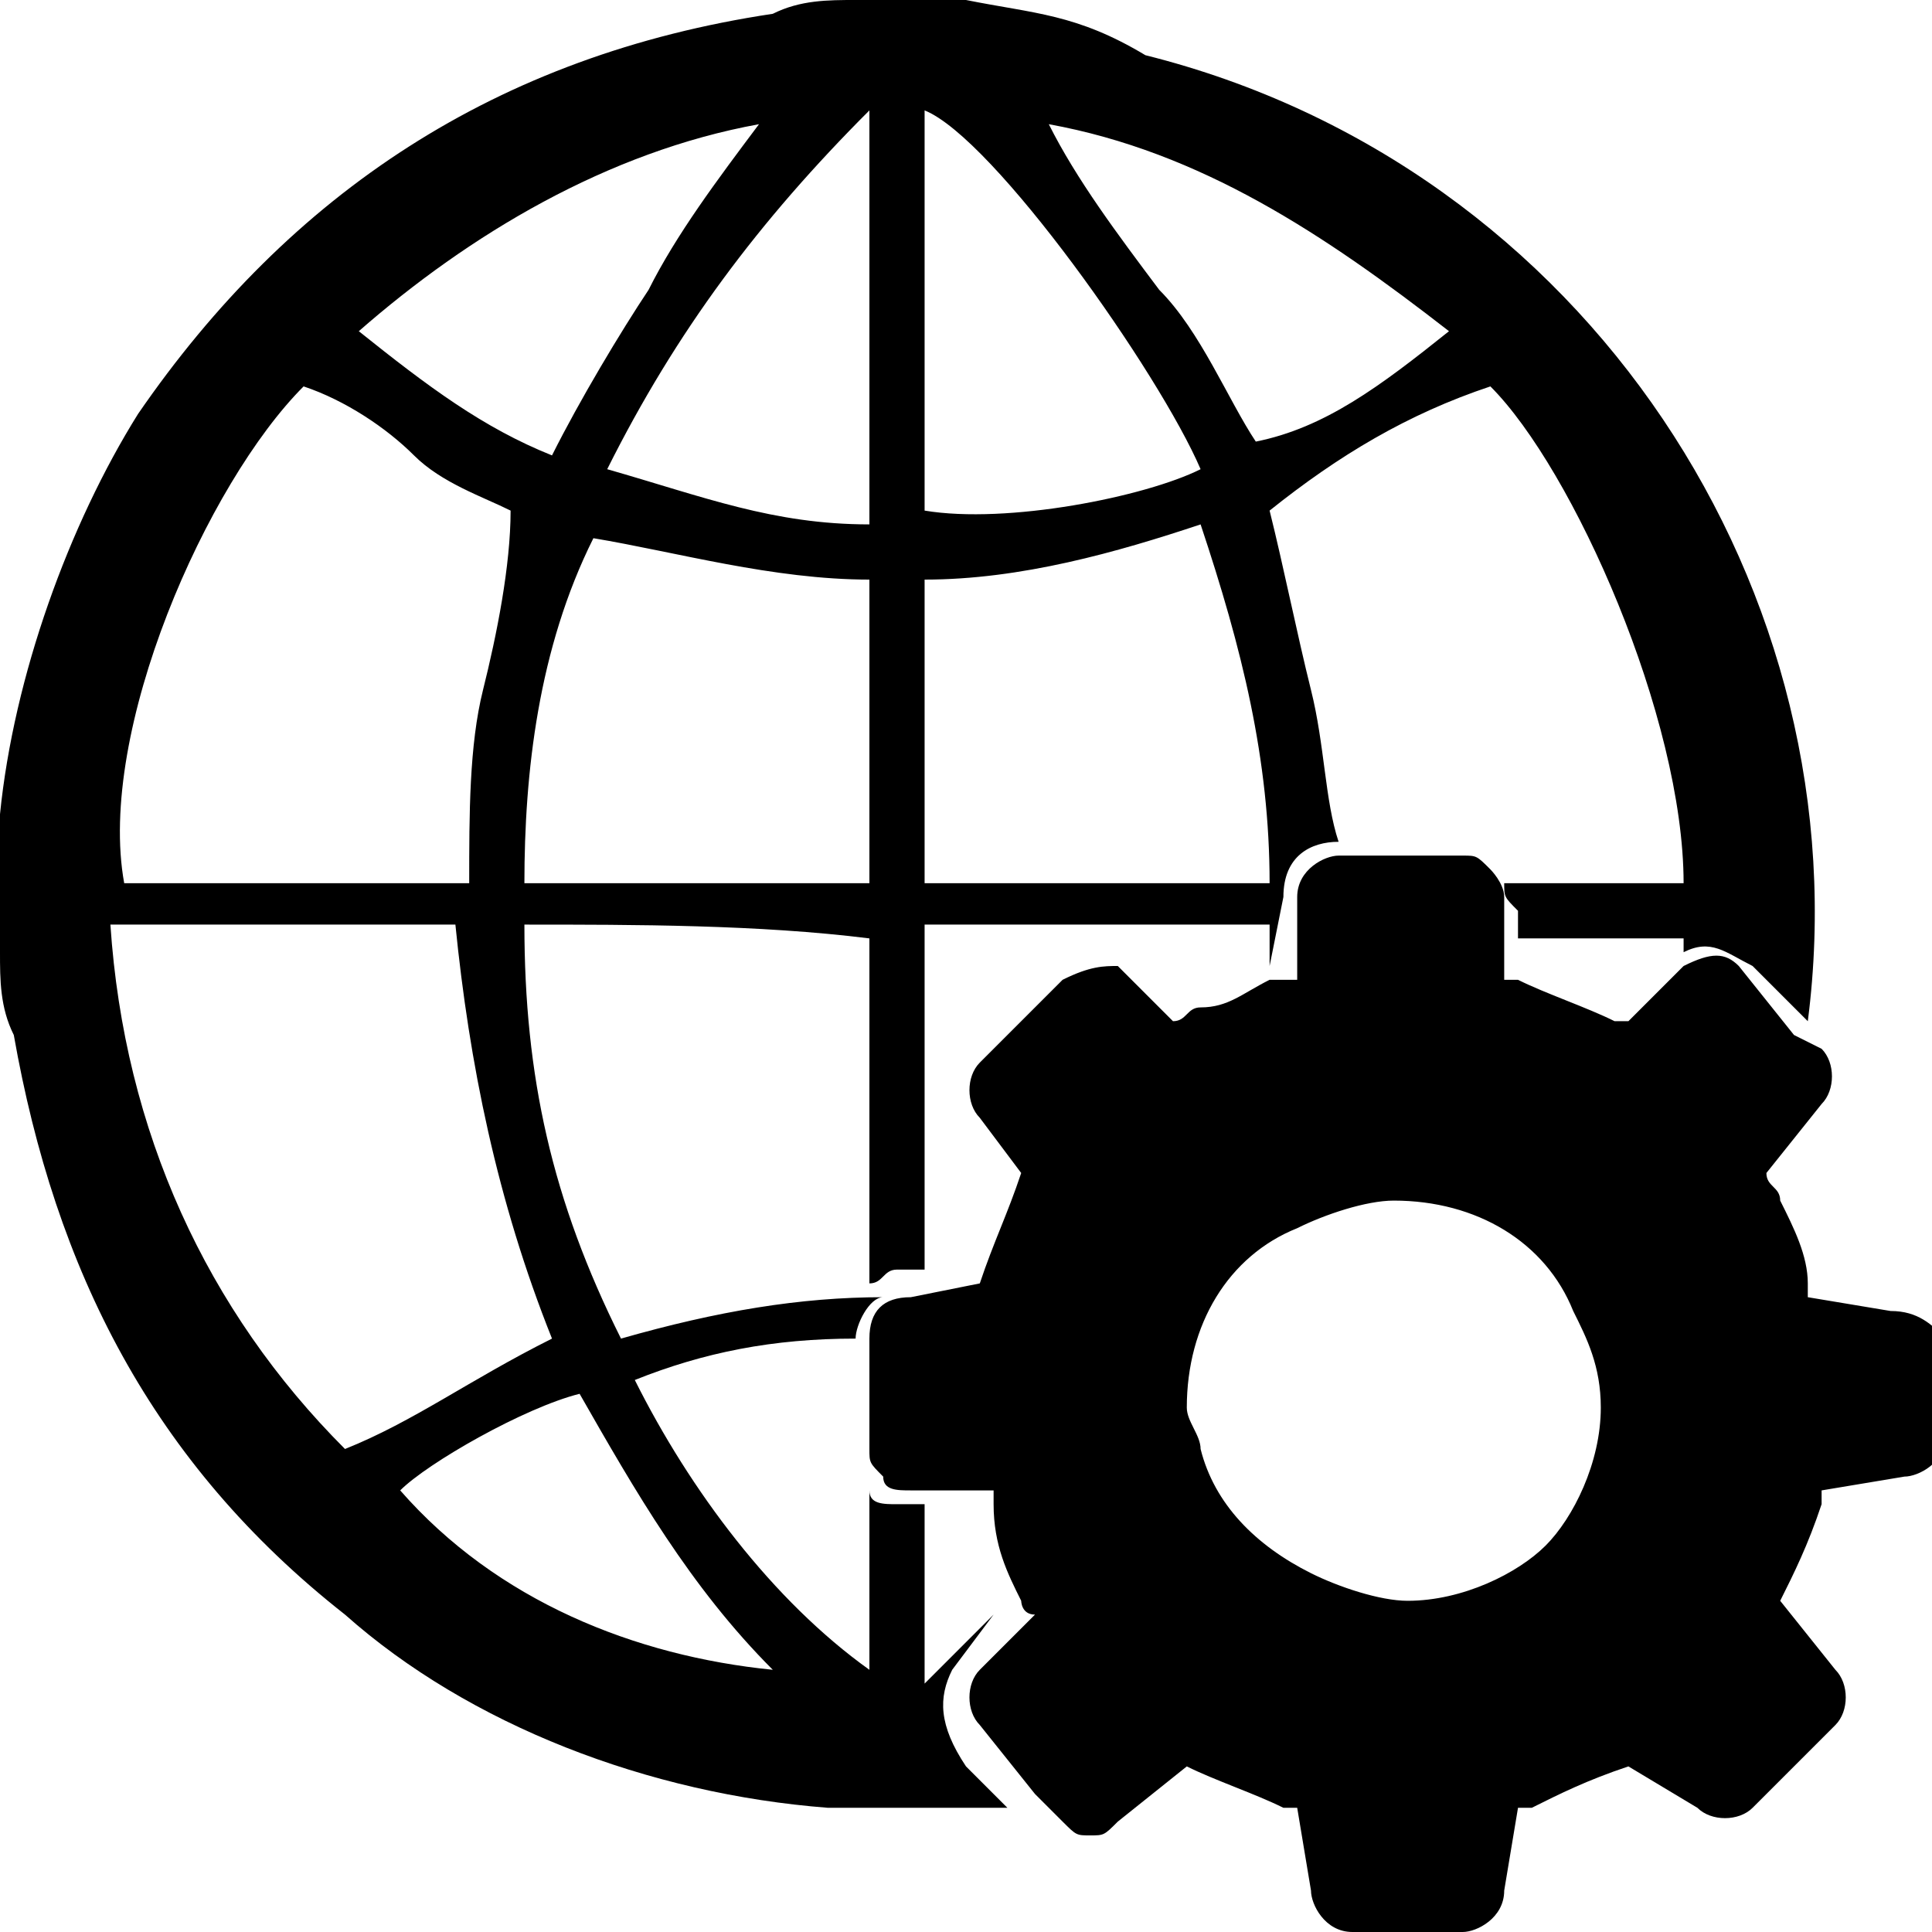
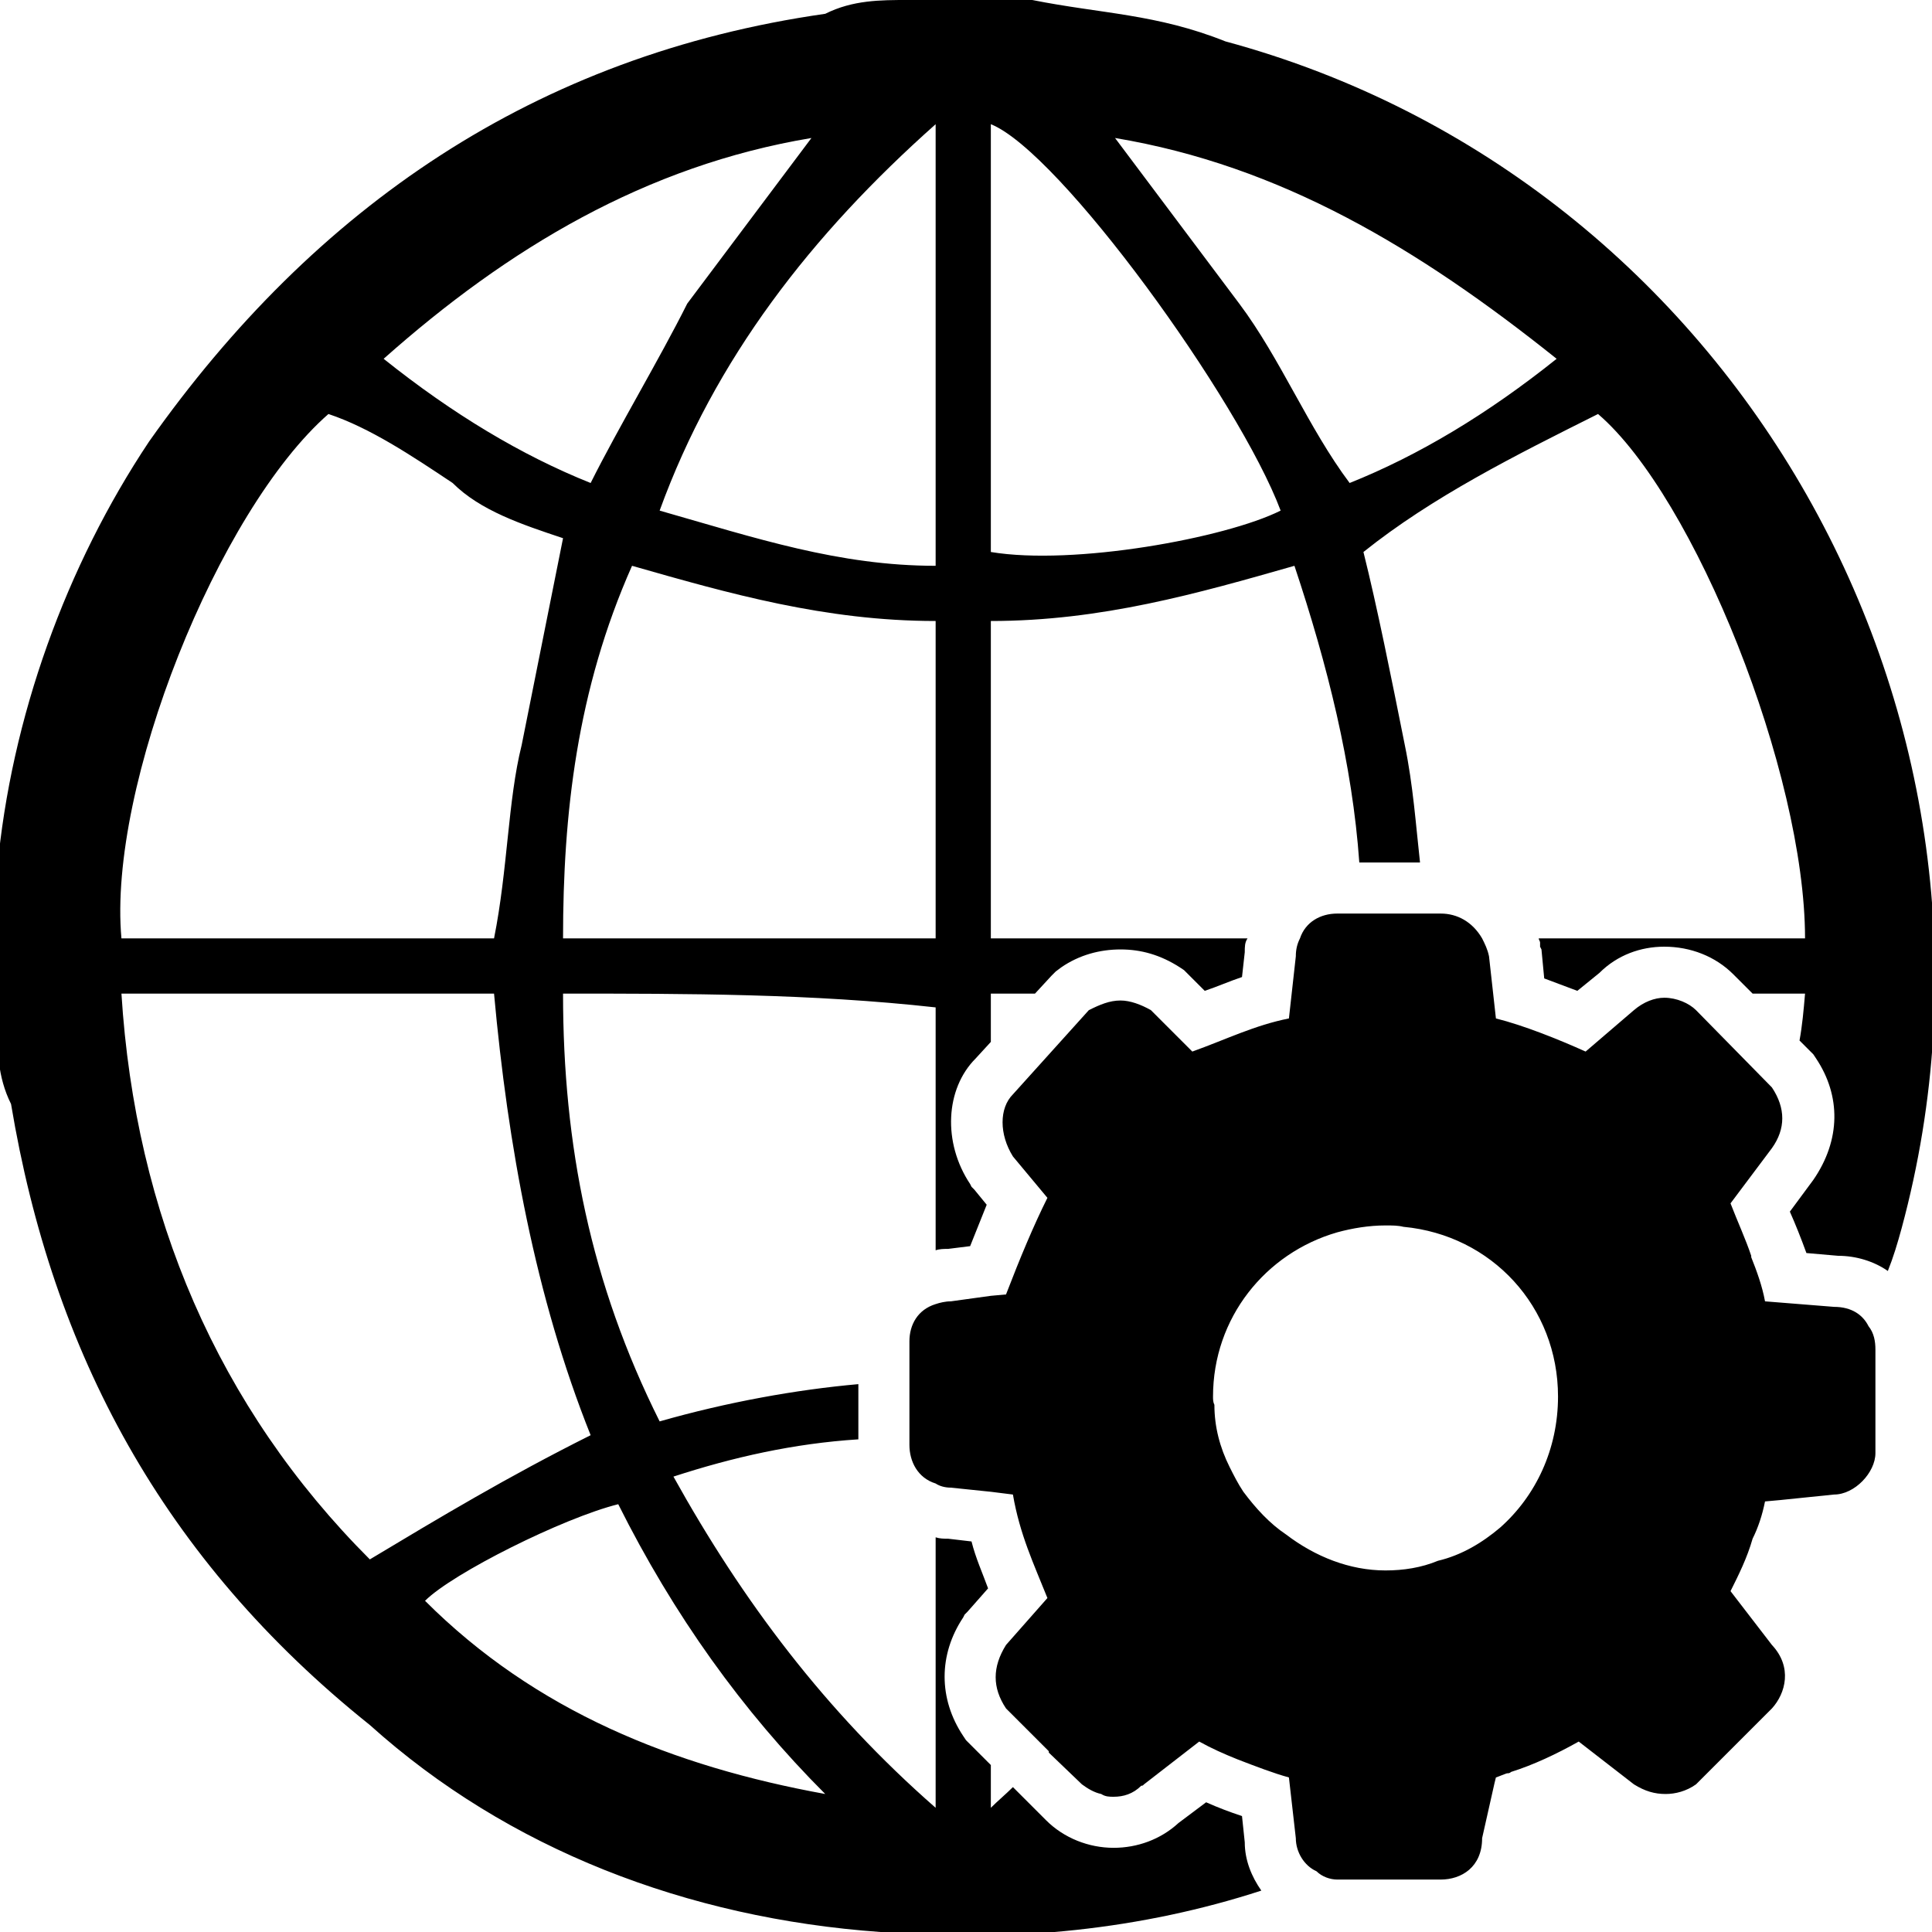
<svg xmlns="http://www.w3.org/2000/svg" version="1.1" id="web-service" x="0px" y="0px" viewBox="0 0 14 14" style="enable-background:new 0 0 14 14;" xml:space="preserve">
-   <path d="M13.7,9.5l-0.6-0.1l0-0.1c0-0.2-0.1-0.4-0.2-0.6c0-0.1-0.1-0.1-0.1-0.2l0,0l0.4-0.5c0.1-0.1,0.1-0.3,0-0.4L13,7.5L12.6,7  c-0.1-0.1-0.2-0.1-0.4,0c0,0,0,0,0,0l-0.4,0.4l-0.1,0c-0.2-0.1-0.5-0.2-0.7-0.3l-0.1,0l0-0.4l0-0.2c0-0.1-0.1-0.2-0.1-0.2  c-0.1-0.1-0.1-0.1-0.2-0.1H9.7h0c-0.1,0-0.3,0.1-0.3,0.3L9.4,7.1l-0.1,0c0,0-0.1,0-0.1,0C9,7.2,8.9,7.3,8.7,7.3  c-0.1,0-0.1,0.1-0.2,0.1l0,0L8.1,7C8,7,7.9,7,7.7,7.1L7.1,7.7C7,7.8,7,8,7.1,8.1l0.3,0.4l0,0C7.3,8.8,7.2,9,7.1,9.3l0,0h0l0,0  L6.6,9.4c-0.2,0-0.3,0.1-0.3,0.3v0v0.8c0,0.1,0,0.1,0.1,0.2c0,0.1,0.1,0.1,0.2,0.1l0.2,0l0.4,0l0,0.1c0,0.3,0.1,0.5,0.2,0.7v0  c0,0,0,0.1,0.1,0.1l0,0l-0.4,0.4c-0.1,0.1-0.1,0.3,0,0.4L7.5,13l0.2,0.2c0.1,0.1,0.1,0.1,0.2,0.1s0.1,0,0.2-0.1l0.5-0.4l0,0  c0.2,0.1,0.5,0.2,0.7,0.3l0.1,0l0.1,0.6c0,0.1,0.1,0.3,0.3,0.3h0.8c0.1,0,0.3-0.1,0.3-0.3l0.1-0.6l0.1,0c0.2-0.1,0.4-0.2,0.7-0.3  l0,0l0,0l0.5,0.3c0.1,0.1,0.3,0.1,0.4,0l0.6-0.6c0.1-0.1,0.1-0.3,0-0.4l-0.4-0.5l0,0c0.1-0.2,0.2-0.4,0.3-0.7l0-0.1l0.6-0.1  c0.1,0,0.3-0.1,0.3-0.3V9.7C14,9.6,13.9,9.5,13.7,9.5z M9.4,8.9c0.2-0.1,0.5-0.2,0.7-0.2c0.6,0,1.1,0.3,1.3,0.8  c0.1,0.2,0.2,0.4,0.2,0.7c0,0.4-0.2,0.8-0.4,1s-0.6,0.4-1,0.4c-0.2,0-0.5-0.1-0.7-0.2c-0.4-0.2-0.7-0.5-0.8-0.9  c0-0.1-0.1-0.2-0.1-0.3C8.6,9.6,8.9,9.1,9.4,8.9z M6.9,12.1l0.3-0.4c0,0,0,0,0,0c-0.2,0.2-0.3,0.3-0.5,0.5c0-0.4,0-0.8,0-1.3l-0.2,0  c-0.1,0-0.2,0-0.2-0.1c0,0.4,0,0.9,0,1.3C5.6,11.6,5,10.8,4.6,10c0.5-0.2,1-0.3,1.6-0.3v0c0-0.1,0.1-0.3,0.2-0.3  c-0.6,0-1.2,0.1-1.9,0.3C4,8.7,3.8,7.8,3.8,6.7c0.8,0,1.7,0,2.5,0.1c0,0.8,0,1.7,0,2.5c0.1,0,0.1-0.1,0.2-0.1l0.2,0  c0-0.9,0-1.7,0-2.5c0.8,0,1.7,0,2.5,0c0,0.1,0,0.2,0,0.3c0,0,0,0,0,0l0.1-0.5c0-0.3,0.2-0.4,0.4-0.4C9.6,5.8,9.6,5.4,9.5,5  C9.4,4.6,9.3,4.1,9.2,3.7c0.5-0.4,1-0.7,1.6-0.9c0.6,0.6,1.4,2.4,1.4,3.6c-0.4,0-0.9,0-1.3,0c0,0.1,0,0.1,0.1,0.2l0,0.2  c0.4,0,0.8,0,1.2,0c0,0,0,0.1,0,0.1c0.2-0.1,0.3,0,0.5,0.1l0.4,0.4c0.4-3.1-1.6-6.2-4.8-7C7.8,0.1,7.5,0.1,7,0H6.9  C6.6,0,6.4,0,6.2,0C6,0,5.8,0,5.6,0.1C3.6,0.4,2.1,1.4,1,3C0.5,3.8,0.1,4.9,0,5.9C0,6,0,6.1,0,6.2c0,0.3,0,0.5,0,0.7  c0,0.2,0,0.4,0.1,0.6c0.3,1.7,1,3.1,2.4,4.2C3.4,12.5,4.7,13,6,13.1c0.4,0,0.9,0,1.3,0l-0.3-0.3C6.8,12.5,6.8,12.3,6.9,12.1z   M10.5,2.4c-0.5,0.4-0.9,0.7-1.4,0.8C8.9,2.9,8.7,2.4,8.4,2.1C8.1,1.7,7.8,1.3,7.6,0.9C8.7,1.1,9.6,1.7,10.5,2.4z M6.7,0.8  c0.5,0.2,1.7,1.9,2,2.6c-0.4,0.2-1.4,0.4-2,0.3C6.7,2.8,6.7,1.8,6.7,0.8z M6.7,4.2c0.7,0,1.4-0.2,2-0.4C9,4.7,9.2,5.5,9.2,6.4  c-0.8,0-1.7,0-2.5,0C6.7,5.6,6.7,5,6.7,4.2z M6.3,6.4c-0.8,0-1.7,0-2.5,0c0-0.8,0.1-1.7,0.5-2.5C4.9,4,5.6,4.2,6.3,4.2  C6.3,5,6.3,5.6,6.3,6.4z M6.3,0.8c0,1,0,2,0,3c-0.7,0-1.2-0.2-1.9-0.4C4.9,2.4,5.5,1.6,6.3,0.8z M5.5,0.9C5.2,1.3,4.9,1.7,4.7,2.1  C4.5,2.4,4.2,2.9,4,3.3C3.5,3.1,3.1,2.8,2.6,2.4C3.4,1.7,4.4,1.1,5.5,0.9z M2.2,2.8c0.3,0.1,0.6,0.3,0.8,0.5  c0.2,0.2,0.5,0.3,0.7,0.4C3.7,4.1,3.6,4.6,3.5,5C3.4,5.4,3.4,5.9,3.4,6.4c-0.8,0-1.7,0-2.5,0C0.7,5.3,1.5,3.5,2.2,2.8z M0.8,6.7  c0.8,0,1.7,0,2.5,0c0.1,1,0.3,2,0.7,3c-0.6,0.3-1,0.6-1.5,0.8C1.5,9.5,0.9,8.2,0.8,6.7z M2.9,10.8c0.2-0.2,0.9-0.6,1.3-0.7  c0.4,0.7,0.8,1.4,1.4,2C4.6,12,3.6,11.6,2.9,10.8z" />
+   <path d="M13.29,9.47l-0.5-0.04c-0.02-0.11-0.06-0.22-0.1-0.32V9.1  c-0.04-0.12-0.1-0.25-0.15-0.38l0.3-0.4c0.1-0.14,0.1-0.29,0-0.44l-0.55-0.56  C12.24,7.27,12.15,7.23,12.06,7.23c-0.07,0-0.15,0.03-0.22,0.09L11.49,7.62  c-0.2-0.09-0.45-0.19-0.65-0.24l-0.02-0.18l-0.03-0.27c-0.01-0.05-0.03-0.09-0.05-0.13  C10.67,6.68,10.56,6.62,10.44,6.62h-0.09H9.87H9.69c-0.12,0-0.23,0.06-0.27,0.18  C9.4,6.84,9.39,6.88,9.39,6.93L9.36,7.2L9.34,7.38C9.09,7.43,8.89,7.53,8.64,7.62  L8.34,7.32C8.27,7.28,8.19,7.25,8.12,7.25c-0.08,0-0.15,0.03-0.23,0.07L7.34,7.93  c-0.1,0.1-0.1,0.29,0,0.45l0.25,0.3C7.49,8.88,7.39,9.12,7.29,9.38L7.18,9.39L6.89,9.43  C6.85,9.43,6.81,9.44,6.78,9.45c-0.13,0.04-0.19,0.15-0.19,0.27v0.29v0.4v0.06  c0,0.12,0.06,0.24,0.19,0.28c0.03,0.02,0.07,0.03,0.11,0.03L7.18,10.81l0.16,0.02  c0.05,0.29,0.15,0.5,0.25,0.75l-0.3,0.34c-0.1,0.16-0.1,0.31,0,0.46l0.31,0.31v0.01  l0.24,0.23C7.88,12.96,7.93,12.99,7.98,13c0.03,0.02,0.06,0.02,0.09,0.02  c0.07,0,0.14-0.02,0.2-0.08c0.01,0,0.01,0,0.02-0.01L8.69,12.62  c0.09,0.05,0.18,0.09,0.28,0.13c0.13,0.05,0.26,0.1,0.37,0.13l0.05,0.44  c0,0.1,0.06,0.2,0.15,0.24c0.04,0.04,0.1,0.06,0.15,0.06h0.75  c0.15,0,0.3-0.09,0.3-0.3l0.09-0.4L10.84,12.88c0.03-0.01,0.05-0.02,0.08-0.03  c0.01,0,0.02,0,0.03-0.01c0.16-0.05,0.33-0.13,0.49-0.22l0.4,0.31  C11.92,12.98,11.99,13,12.07,13c0.07,0,0.15-0.02,0.22-0.07L12.84,12.38  c0.1-0.11,0.15-0.3,0-0.46l-0.3-0.39c0.06-0.12,0.12-0.24,0.16-0.38  c0.04-0.08,0.07-0.17,0.09-0.27L12.9,10.87l0.39-0.04c0.15,0,0.3-0.16,0.3-0.3v-0.75  c0-0.06-0.01-0.12-0.05-0.17C13.5,9.53,13.42,9.47,13.29,9.47z M9.01,10.81  C8.97,10.75,8.94,10.69,8.91,10.63c-0.07-0.14-0.11-0.29-0.11-0.45  c-0.01-0.02-0.01-0.04-0.01-0.06c0-0.57,0.38-1.04,0.9-1.19C9.8,8.9,9.92,8.88,10.04,8.88  c0.05,0,0.09,0,0.13,0.01c0.64,0.06,1.12,0.58,1.12,1.23c0,0.38-0.16,0.72-0.42,0.95  c-0.13,0.11-0.28,0.2-0.45,0.24c-0.12,0.05-0.25,0.07-0.38,0.07  c-0.26,0-0.51-0.1-0.72-0.26C9.2,11.04,9.1,10.93,9.01,10.81z M8.88,0.3  C8.38,0.1,7.98,0.1,7.48,0H7.38c-0.3,0-0.5,0-0.8,0C6.38,0,6.18,0,5.98,0.1  C3.88,0.4,2.28,1.5,1.08,3.2c-0.6,0.9-1,2-1.1,3.1c0,0.1,0,0.2,0,0.3  c0,0.3,0,0.5,0,0.8c0,0.2,0,0.4,0.1,0.6C0.38,9.8,1.18,11.3,2.68,12.5  c1,0.9,2.3,1.4,3.7,1.5c0.96,0.08,1.9-0.02,2.76-0.3  c-0.07-0.1-0.12-0.22-0.12-0.35L9,13.16C8.91,13.13,8.83,13.1,8.74,13.06l-0.2,0.15  c-0.13,0.12-0.3,0.18-0.47,0.18c-0.18,0-0.36-0.07-0.49-0.2l-0.24-0.24  C7.29,13,7.23,13.05,7.18,13.1c0-0.1,0-0.21,0-0.31l-0.15-0.15L7,12.61l-0.02-0.03  c-0.18-0.27-0.18-0.59,0-0.86l0.01-0.02l0.02-0.02l0.15-0.17  c-0.04-0.11-0.09-0.22-0.12-0.34L6.87,11.15c-0.03,0-0.06,0-0.09-0.01c0,0.65,0,1.31,0,1.96  c-0.8-0.7-1.4-1.5-1.9-2.4C5.31,10.56,5.75,10.46,6.22,10.43v-0.4  c-0.45,0.04-0.95,0.13-1.44,0.27c-0.5-1-0.7-2-0.7-3.1c0.9,0,1.8,0,2.7,0.1  c0,0.59,0,1.17,0,1.76C6.81,9.05,6.84,9.05,6.87,9.05l0.16-0.02  c0.04-0.1,0.08-0.2,0.12-0.3L7.06,8.62L7.04,8.6L7.03,8.58  c-0.2-0.3-0.18-0.69,0.04-0.91l0.11-0.12c0-0.12,0-0.23,0-0.35c0.11,0,0.21,0,0.32,0l0.12-0.13  l0.03-0.03L7.69,7.01c0.13-0.09,0.28-0.13,0.43-0.13s0.29,0.04,0.43,0.13l0.03,0.02L8.61,7.06  l0.12,0.12C8.82,7.15,8.91,7.11,9,7.08l0.02-0.18c0-0.04,0-0.07,0.02-0.1  c-0.62,0-1.24,0-1.86,0c0-0.8,0-1.5,0-2.3c0.8,0,1.5-0.2,2.2-0.4  C9.62,4.82,9.8,5.54,9.85,6.25h0.44c-0.03-0.27-0.05-0.56-0.11-0.85  c-0.1-0.5-0.2-1-0.3-1.4c0.5-0.4,1.1-0.7,1.7-1c0.7,0.6,1.5,2.6,1.5,3.8  c-0.64,0-1.29,0-1.93,0c0,0.01,0.01,0.02,0.01,0.03v0.03L11.17,6.88L11.19,7.09  c0.08,0.03,0.16,0.06,0.24,0.09l0.16-0.13c0.13-0.13,0.3-0.19,0.47-0.19  c0.19,0,0.37,0.07,0.5,0.2l0.14,0.14c0.13,0,0.25,0,0.38,0c-0.01,0.12-0.02,0.23-0.04,0.34  l0.07,0.07l0.03,0.03l0.02,0.03c0.18,0.27,0.18,0.59-0.02,0.88l-0.17,0.23  c0.04,0.09,0.08,0.19,0.12,0.3l0.23,0.02c0.13,0,0.26,0.04,0.36,0.11  c0.04-0.1,0.07-0.2,0.1-0.31C14.78,5.2,12.58,1.3,8.88,0.3z M5.88,1  C5.58,1.4,5.28,1.8,4.98,2.2C4.78,2.6,4.48,3.1,4.28,3.5c-0.5-0.2-1-0.5-1.5-0.9  C3.68,1.8,4.68,1.2,5.88,1z M5.98,13C4.88,12.8,3.88,12.4,3.08,11.6  c0.2-0.2,1-0.6,1.4-0.7C4.88,11.7,5.38,12.4,5.98,13z M4.28,10.4  C3.68,10.7,3.18,11,2.68,11.3c-1.1-1.1-1.7-2.5-1.8-4.1c0.9,0,1.8,0,2.7,0  C3.68,8.3,3.88,9.4,4.28,10.4z M3.78,5.4C3.68,5.8,3.68,6.3,3.58,6.8  c-0.9,0-1.8,0-2.7,0C0.78,5.7,1.58,3.7,2.38,3c0.3,0.1,0.6,0.3,0.9,0.5  c0.2,0.2,0.5,0.3,0.8,0.4C3.98,4.4,3.88,4.9,3.78,5.4z M6.78,6.8  c-0.9,0-1.8,0-2.7,0c0-0.9,0.1-1.8,0.5-2.7C5.28,4.3,5.98,4.5,6.78,4.5  C6.78,5.3,6.78,6,6.78,6.8z M6.78,4.1c-0.7,0-1.3-0.2-2-0.4  c0.4-1.1,1.1-2,2-2.8C6.78,2,6.78,3,6.78,4.1z M7.18,4c0-1,0-2.1,0-3.1  c0.5,0.2,1.8,2,2.1,2.8C8.88,3.9,7.78,4.1,7.18,4z M9.78,3.5  c-0.3-0.4-0.5-0.9-0.8-1.3C8.68,1.8,8.38,1.4,8.08,1  c1.2,0.2,2.2,0.8,3.2,1.6C10.78,3,10.28,3.3,9.78,3.5z" />
</svg>
